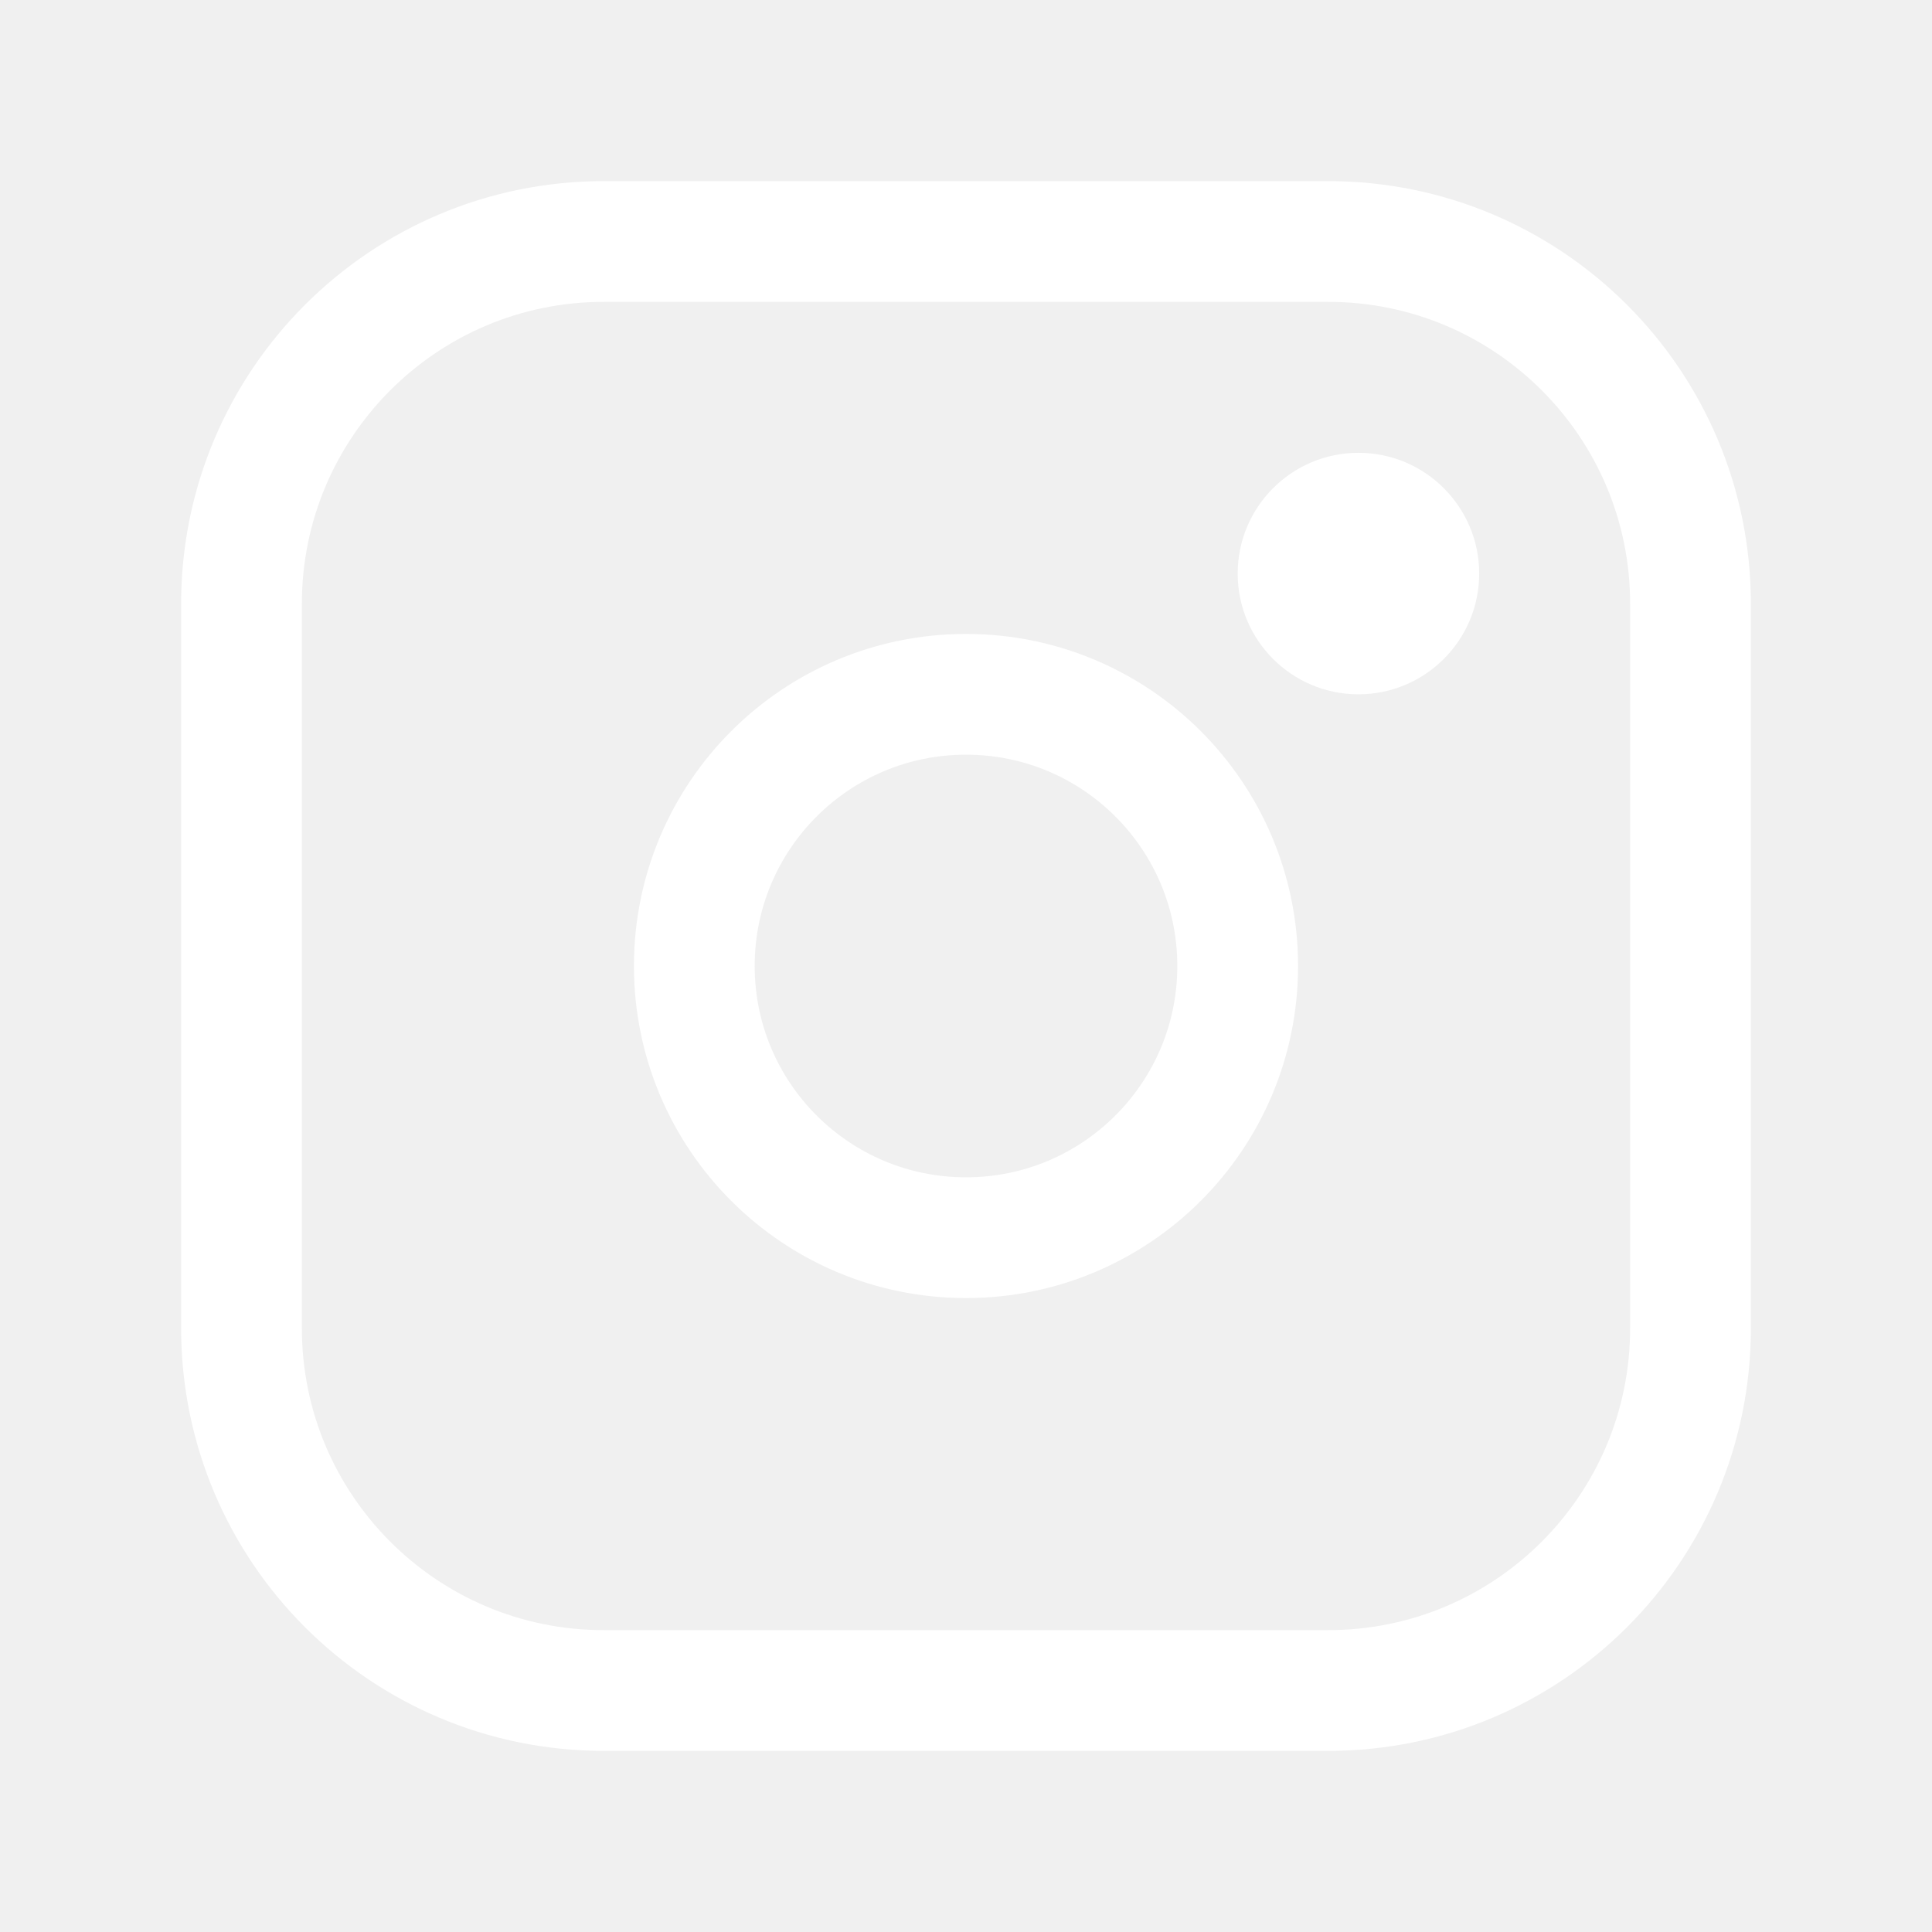
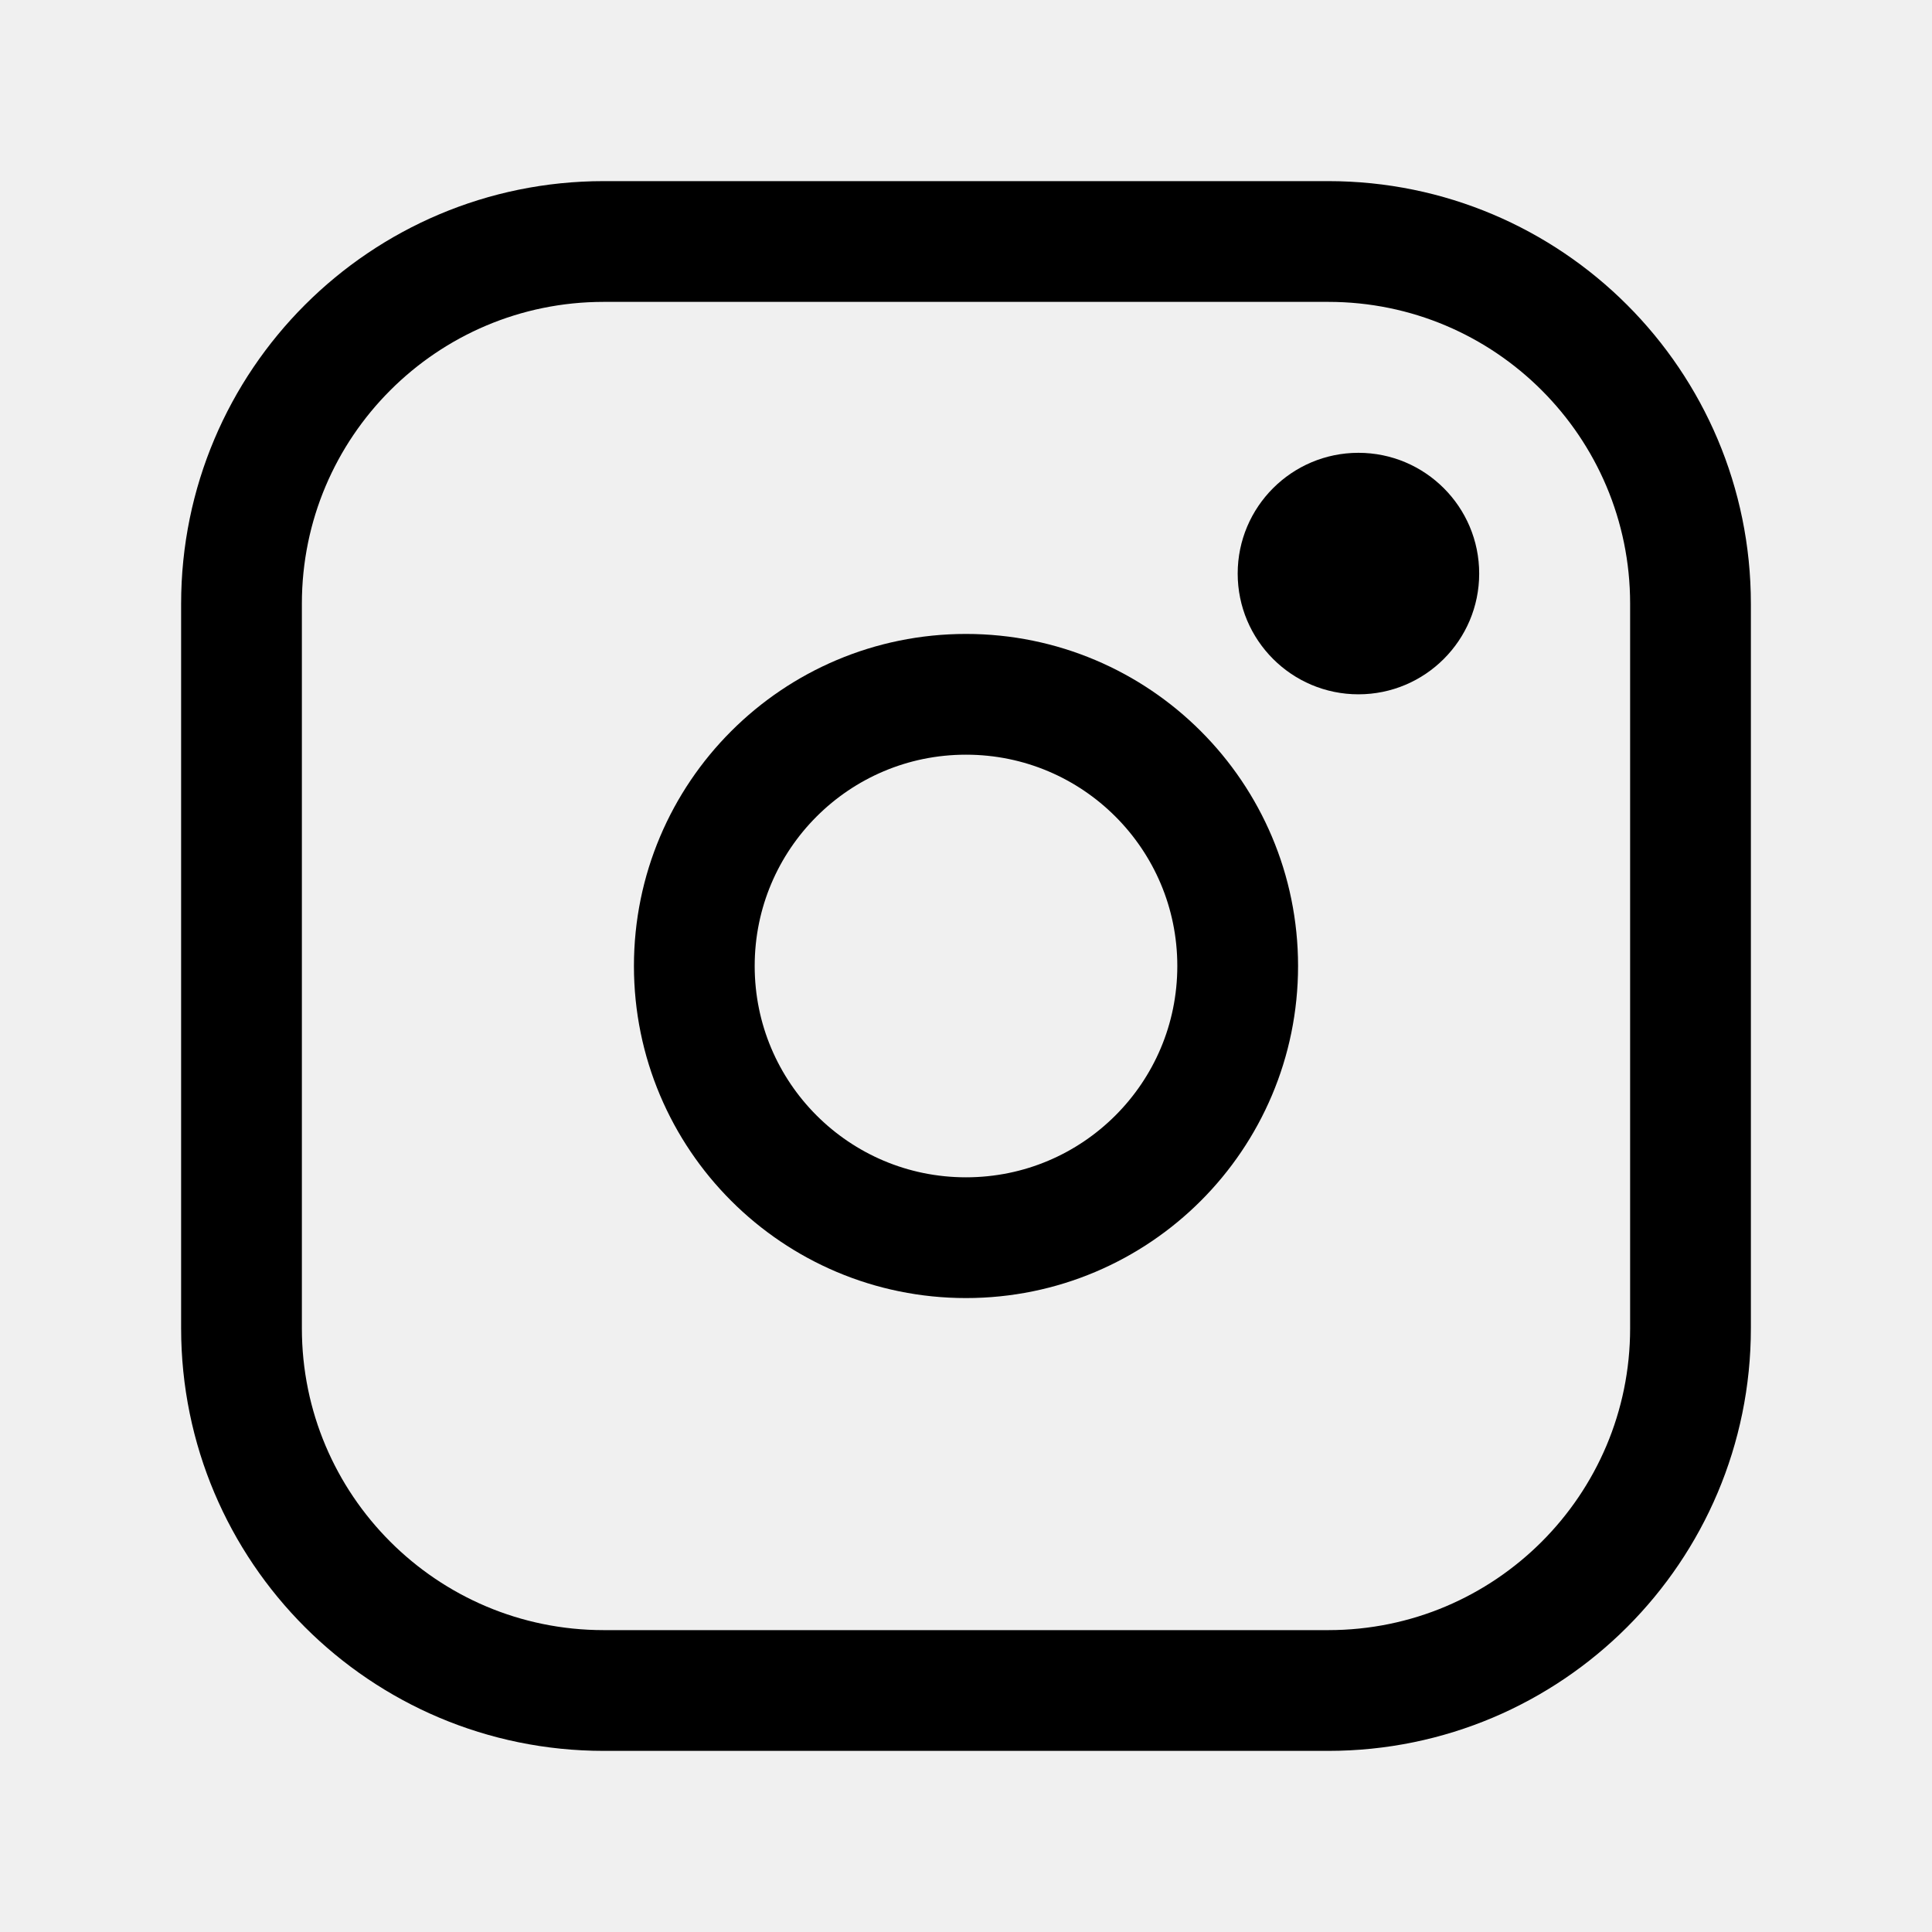
<svg xmlns="http://www.w3.org/2000/svg" width="16" height="16" viewBox="0 0 16 16" fill="none">
-   <path d="M8 10.25C9.243 10.25 10.25 9.243 10.25 8C10.25 6.757 9.243 5.75 8 5.75C6.757 5.75 5.75 6.757 5.75 8C5.75 9.243 6.757 10.25 8 10.25Z" stroke="#FFFFFF" stroke-linecap="round" stroke-linejoin="round" />
-   <path d="M11 2H5C3.343 2 2 3.343 2 5V11C2 12.657 3.343 14 5 14H11C12.657 14 14 12.657 14 11V5C14 3.343 12.657 2 11 2Z" stroke="#FFFFFF" stroke-linecap="round" stroke-linejoin="round" />
-   <path d="M11.25 5.75C11.802 5.75 12.25 5.302 12.25 4.75C12.25 4.198 11.802 3.75 11.25 3.75C10.698 3.75 10.25 4.198 10.25 4.75C10.25 5.302 10.698 5.75 11.25 5.75Z" fill="#FFFFFF" />
+   <path d="M8 10.25C9.243 10.25 10.25 9.243 10.25 8C10.25 6.757 9.243 5.75 8 5.75C6.757 5.75 5.75 6.757 5.75 8C5.75 9.243 6.757 10.25 8 10.25Z" stroke="currentColor" stroke-linecap="round" stroke-linejoin="round" />
+   <path d="M11 2H5C3.343 2 2 3.343 2 5V11C2 12.657 3.343 14 5 14H11C12.657 14 14 12.657 14 11V5C14 3.343 12.657 2 11 2Z" stroke="currentColor" stroke-linecap="round" stroke-linejoin="round" />
+   <path d="M11.25 5.75C11.802 5.75 12.25 5.302 12.25 4.75C12.25 4.198 11.802 3.75 11.25 3.75C10.698 3.75 10.25 4.198 10.25 4.75C10.25 5.302 10.698 5.75 11.25 5.75Z" fill="currentColor" />
</svg>
